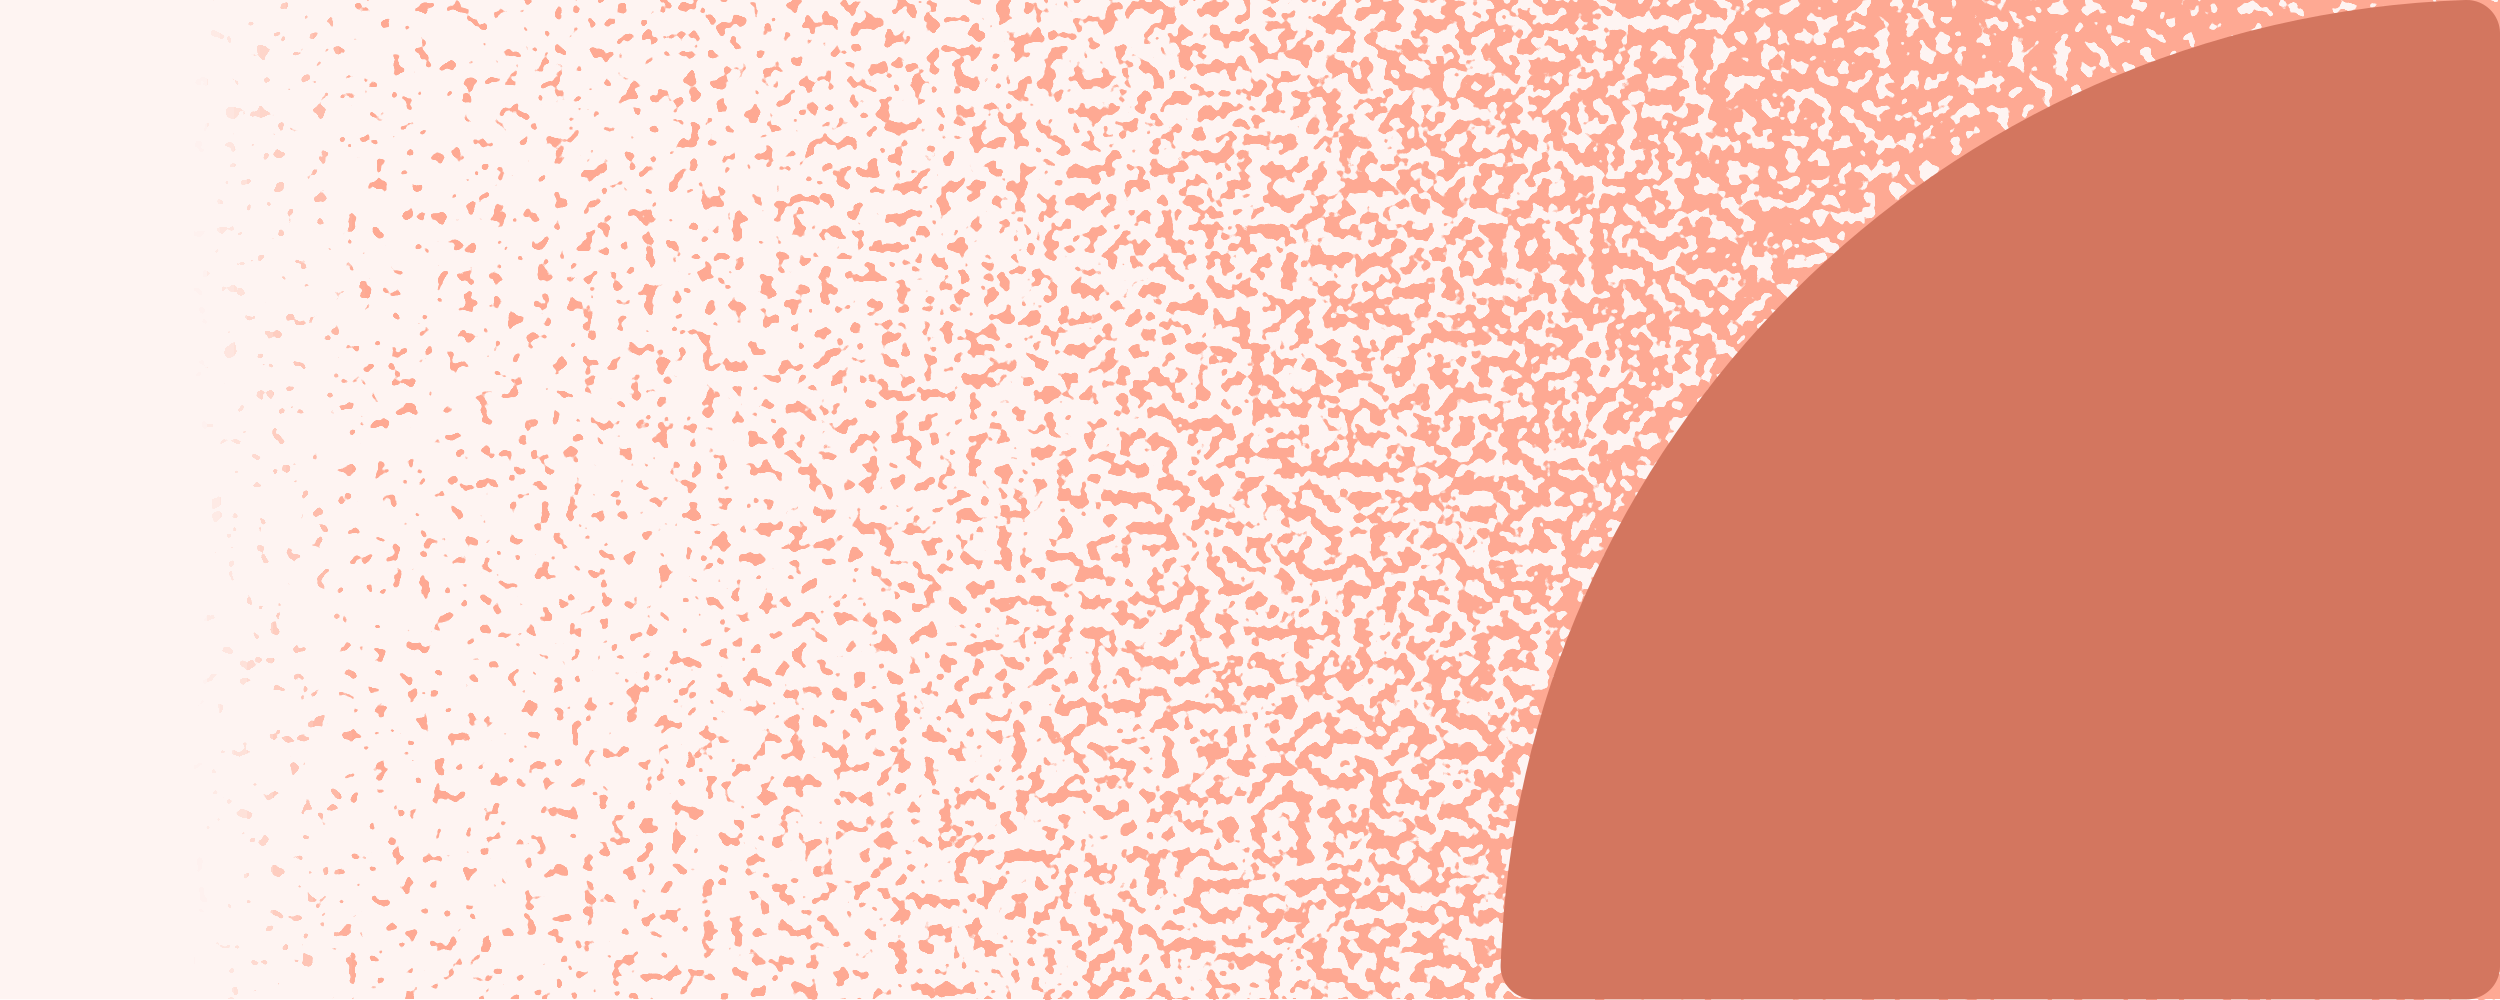
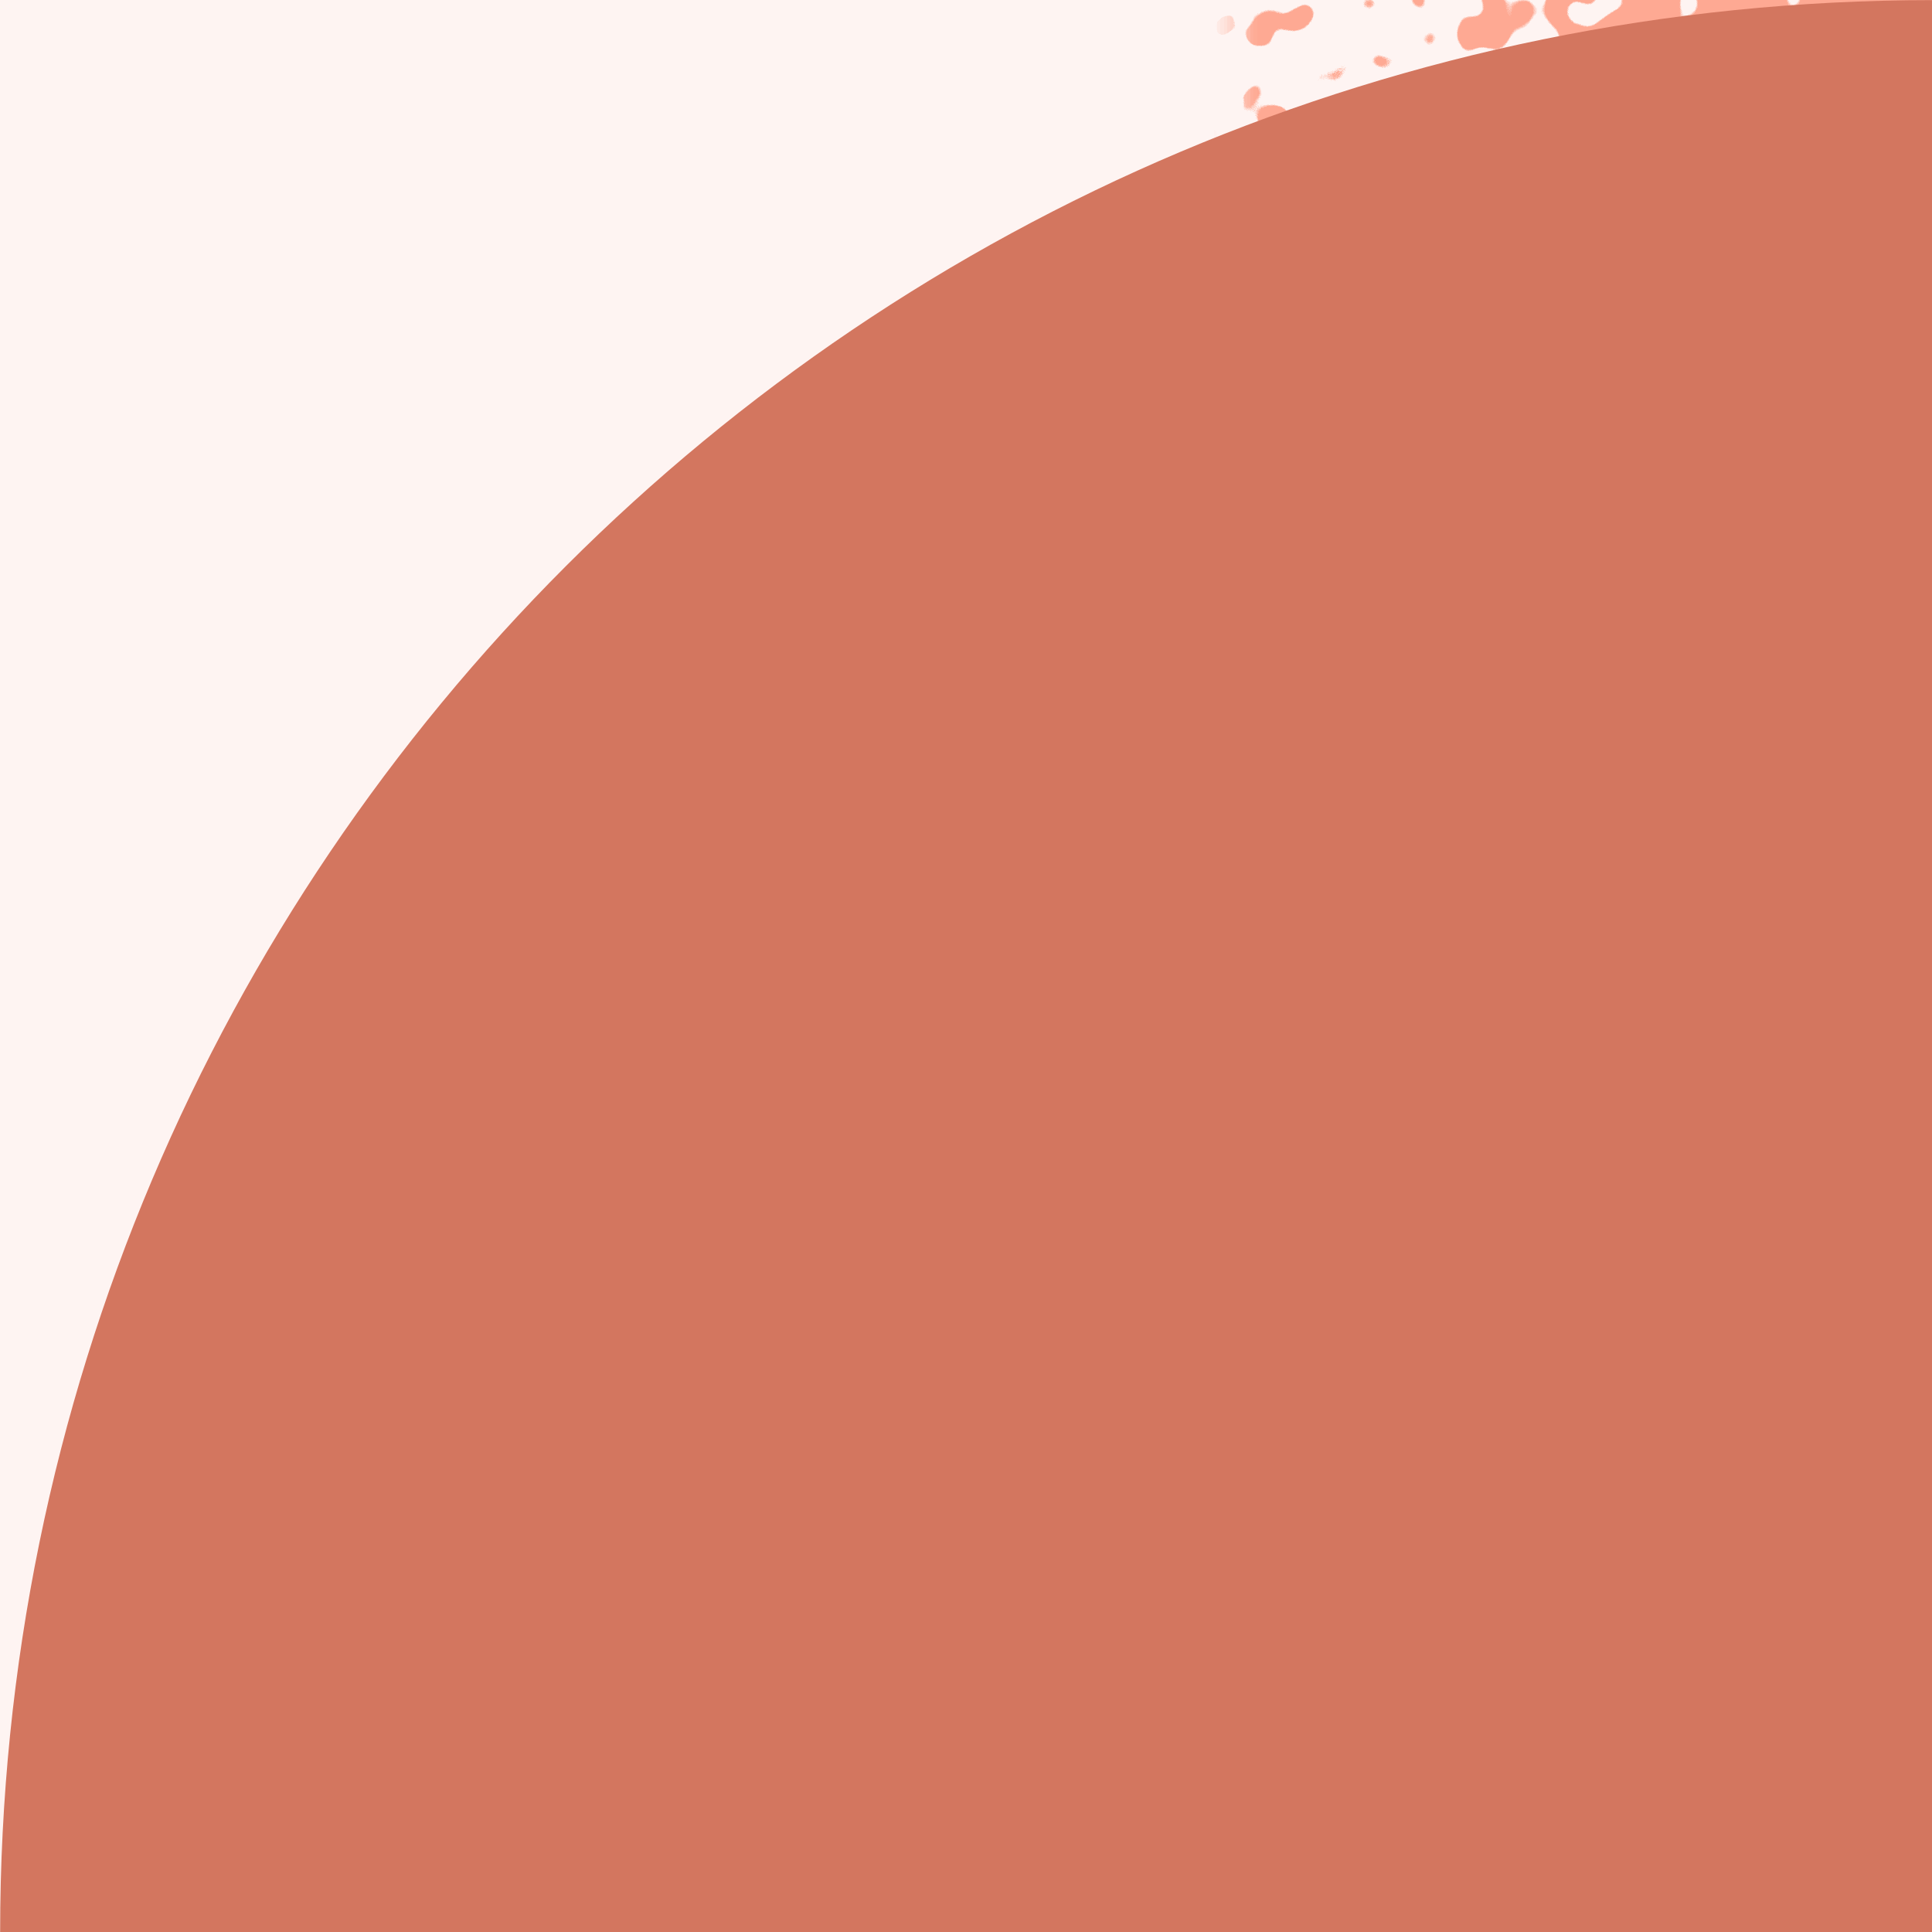
- <svg xmlns="http://www.w3.org/2000/svg" width="100%" height="100%" data-recipe="callout" data-motif="quarter" data-seed="11">
+ <svg xmlns="http://www.w3.org/2000/svg" width="100%" height="100%" data-feature="stipple" data-hue="salmon" data-seed="11">
  <defs>
-     <linearGradient id="fade">
+     <linearGradient id="c-g" x1="0" y1="0" x2="1" y2="0">
      <stop offset="0" stop-opacity="0" />
-       <stop offset="1" stop-opacity="0.75" />
+       <stop offset="1" stop-opacity="0.9" />
    </linearGradient>
-     <filter id="stipple" x="0" y="0" width="100%" height="100%" color-interpolation-filters="sRGB">
+     <filter id="c-f" x="0" y="0" width="100%" height="100%" color-interpolation-filters="sRGB">
      <feTurbulence type="fractalNoise" baseFrequency="0.7" numOctaves="2" seed="11" result="n" />
      <feColorMatrix in="n" type="matrix" values="0 0 0 0 0 0 0 0 0 0 0 0 0 0 0 2.4 0 0 0 -0.7" result="a" />
      <feComposite in="SourceGraphic" in2="a" operator="arithmetic" k1="0" k2="1.4" k3="1" k4="-0.62" />
      <feComponentTransfer result="t">
        <feFuncA type="linear" slope="14" intercept="-6.5" />
      </feComponentTransfer>
      <feFlood flood-color="#fea993" />
      <feComposite in2="t" operator="in" />
    </filter>
  </defs>
  <rect width="100%" height="100%" fill="#fef4f2" />
-   <svg x="100%" overflow="visible">
-     <rect x="-240" width="240" height="100%" fill="url(#fade)" filter="url(#stipple)" />
-   </svg>
+   <rect x="60%" width="40%" height="100%" fill="url(#c-g)" filter="url(#c-f)" />
  <svg x="100%" y="100%" overflow="visible">
-     <g transform="translate(-96 -96) scale(0.8) rotate(270 60 60)" fill="#d3765f" stroke="#d3765f" stroke-width="8" stroke-linejoin="round">
-       <path d="M4 116V4.07A116 116 0 0 1 115.93 116Z" />
+     <g transform="translate(-56 -56) scale(0.4667) rotate(270 60 60)" fill="#d3765f">
+       <path d="M0 120V0A120 120 0 0 1 120 120Z" />
    </g>
  </svg>
</svg>
